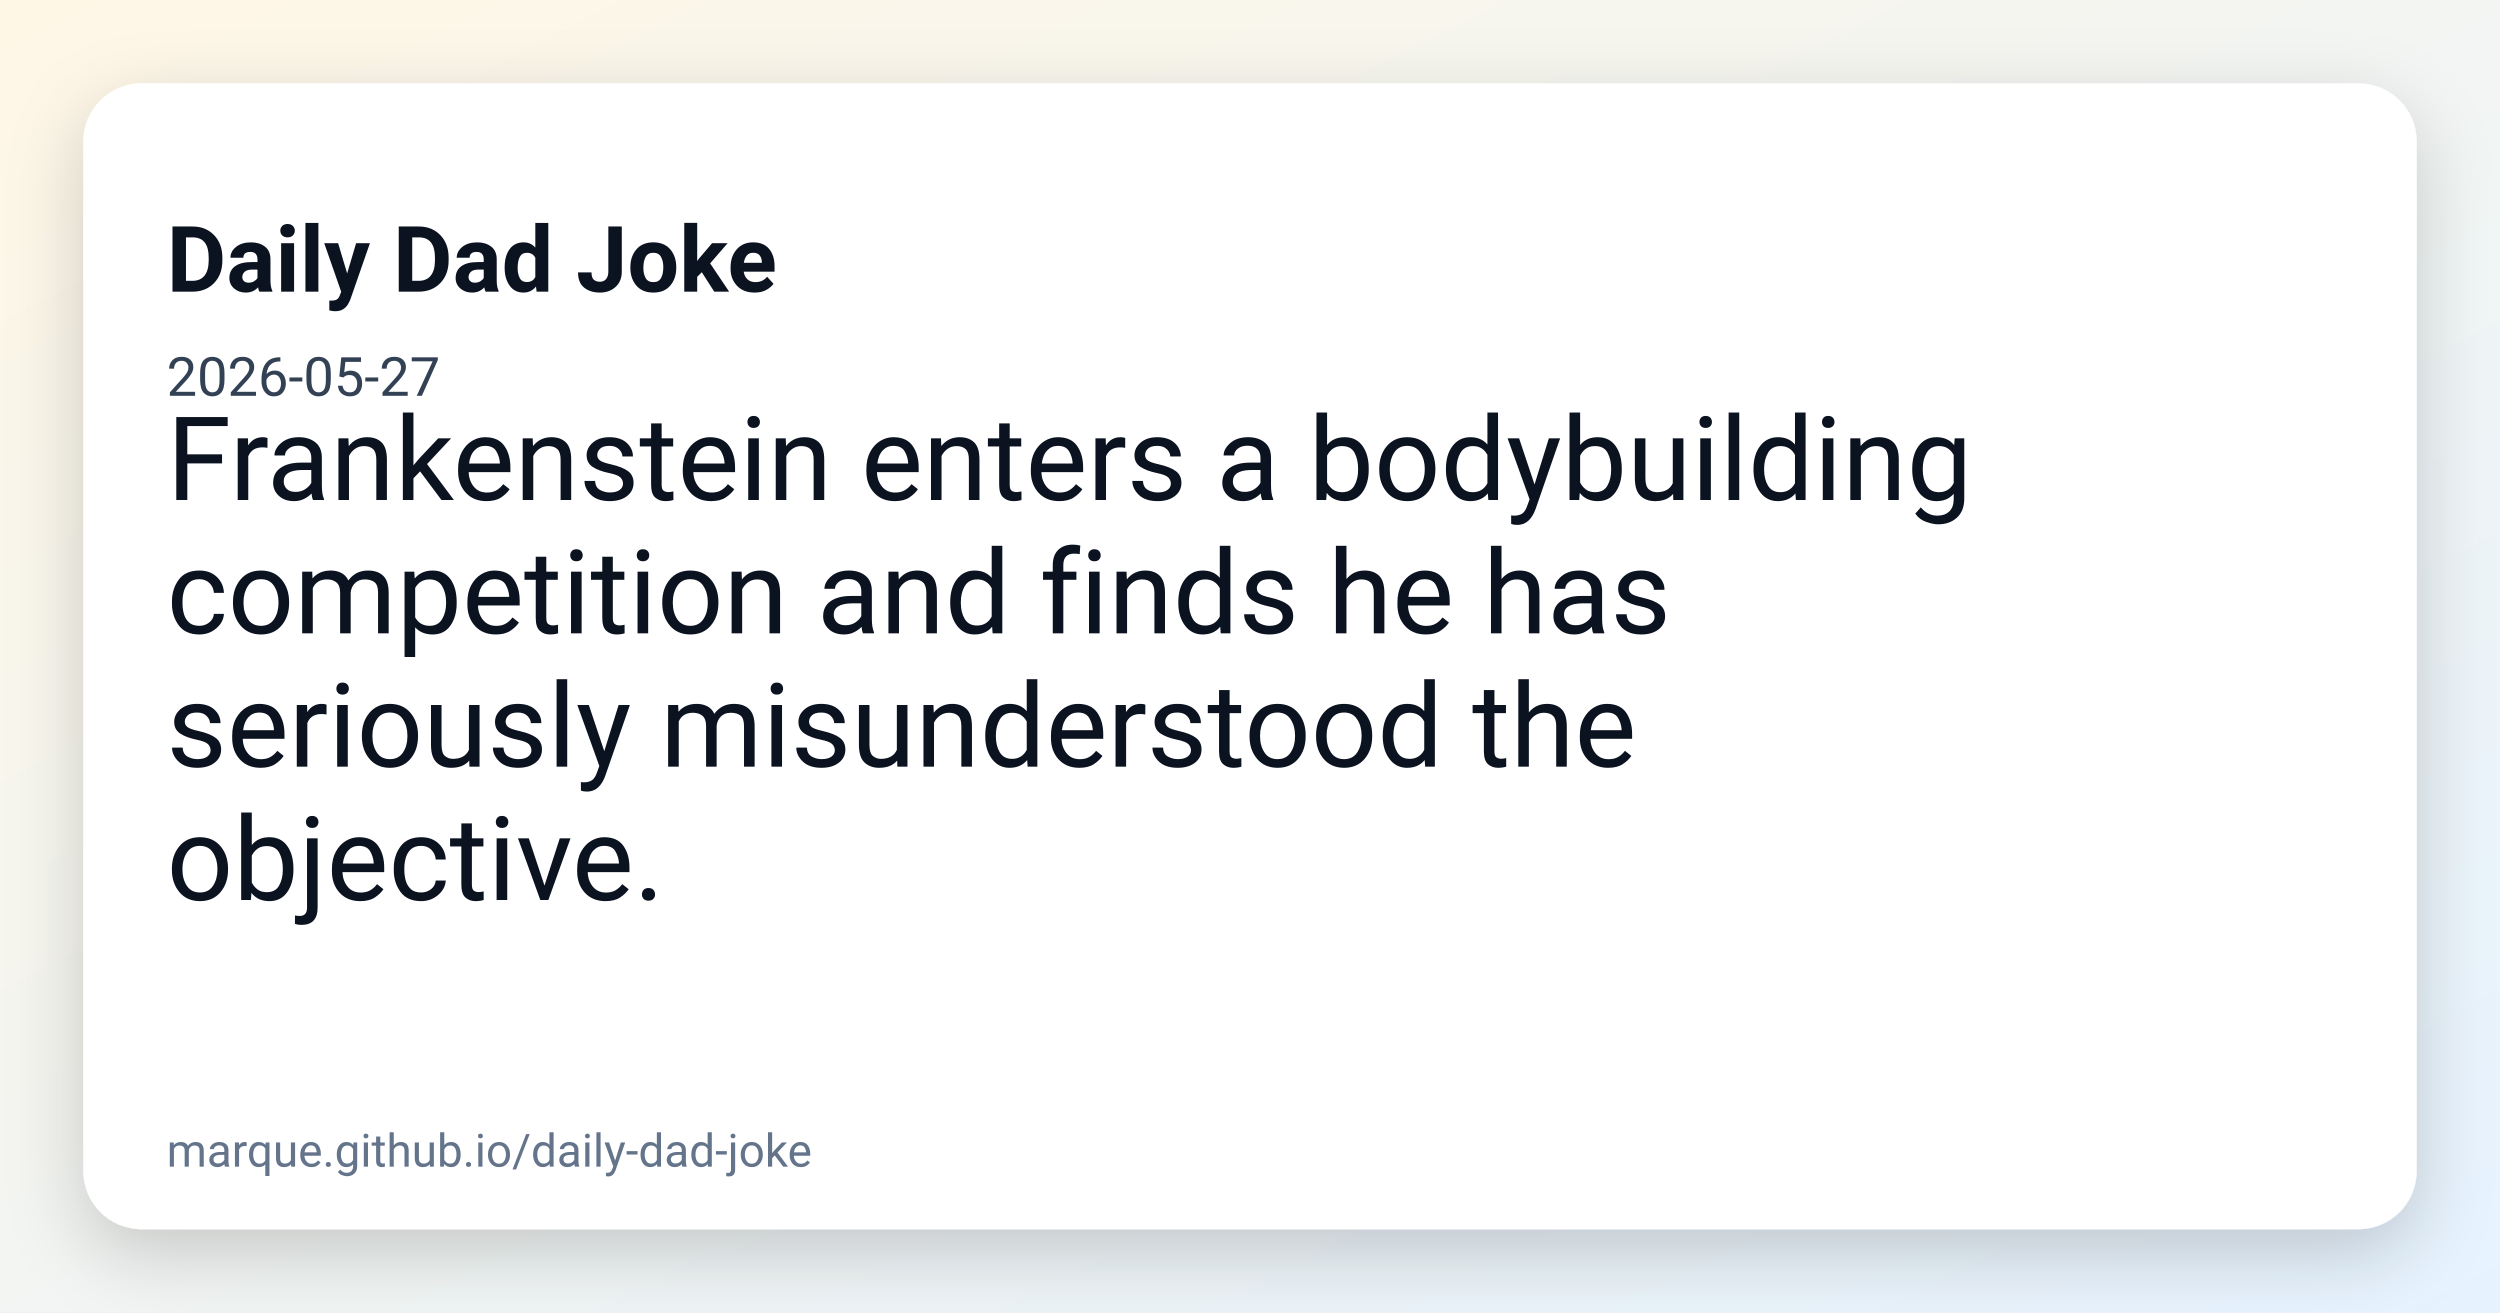
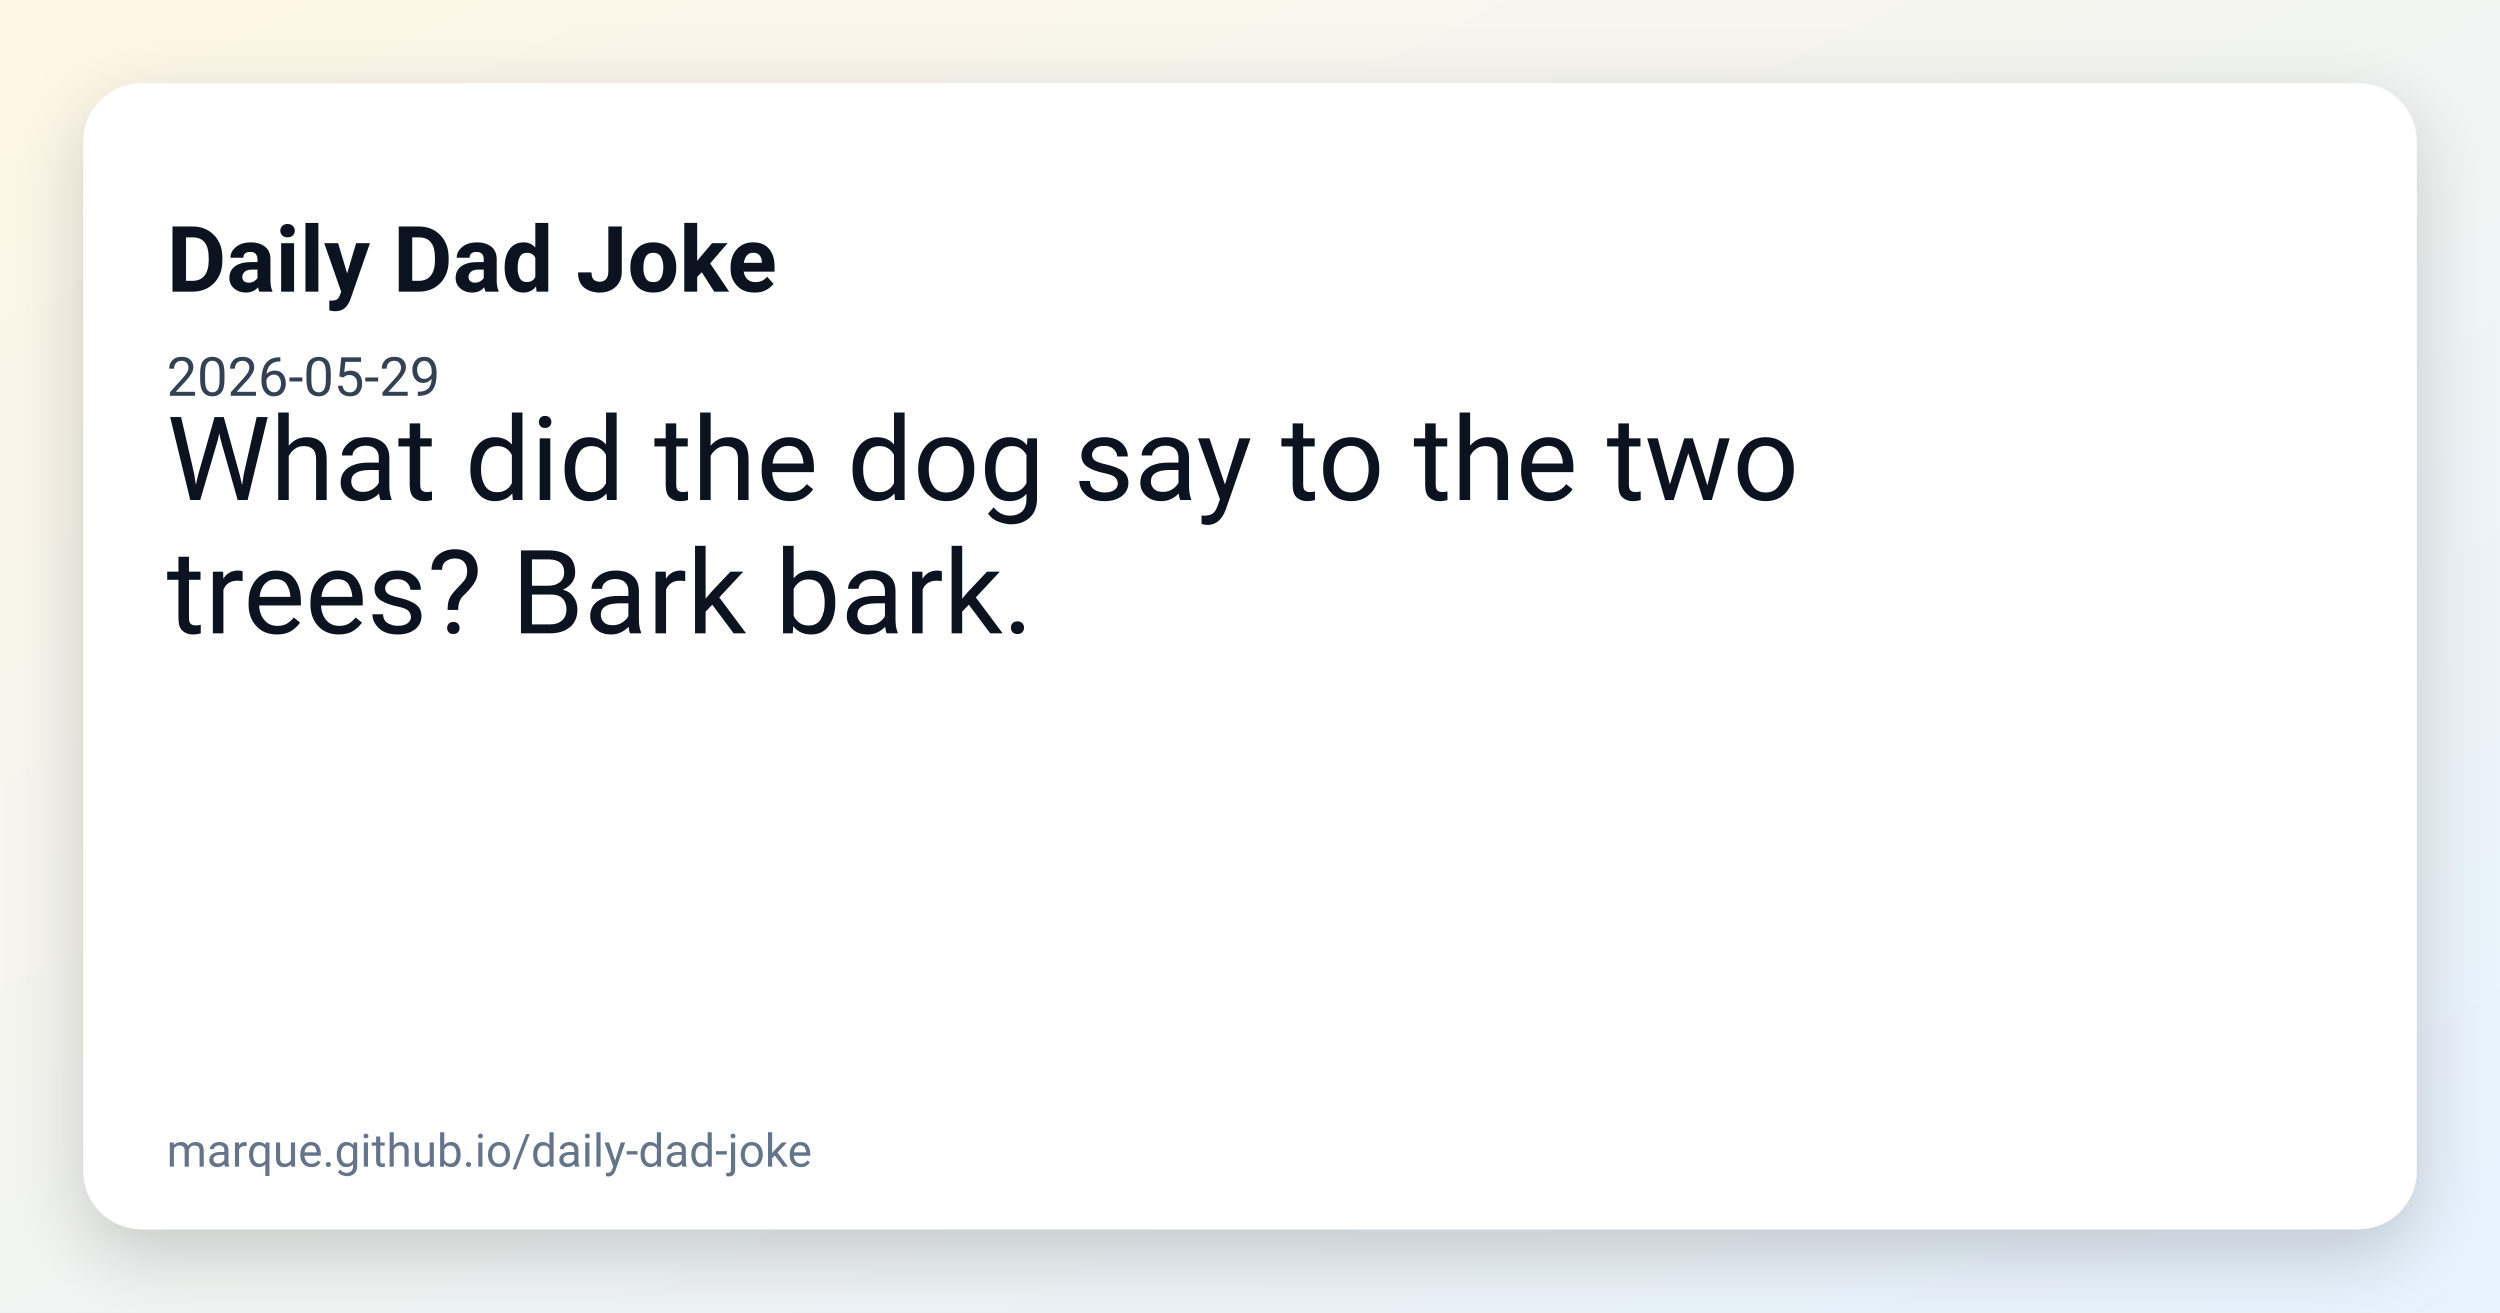
<svg xmlns="http://www.w3.org/2000/svg" width="1200" height="630" viewBox="0 0 1200 630">
  <defs>
    <linearGradient id="bg" x1="0" y1="0" x2="1" y2="1">
      <stop offset="0%" stop-color="#FFF7E6" />
      <stop offset="100%" stop-color="#E6F3FF" />
    </linearGradient>
    <filter id="shadow" x="-20%" y="-20%" width="140%" height="140%">
      <feDropShadow dx="0" dy="12" stdDeviation="18" flood-color="#000" flood-opacity="0.18" />
    </filter>
  </defs>
  <rect x="0" y="0" width="1200" height="630" fill="url(#bg)" />
  <rect x="40" y="40" width="1120" height="550" rx="28" fill="#ffffff" filter="url(#shadow)" />
  <text x="80" y="140" font-size="44" font-weight="700" font-family="ui-sans-serif, system-ui, -apple-system, Segoe UI, Roboto, Helvetica, Arial" fill="#0B1220">Daily Dad Joke</text>
-   <text x="80" y="190" font-size="26" font-family="ui-sans-serif, system-ui, -apple-system, Segoe UI, Roboto, Helvetica, Arial" fill="#334155">2026-05-27</text>
-   <text x="80" y="240" font-size="56" font-family="ui-sans-serif, system-ui, -apple-system, Segoe UI, Roboto, Helvetica, Arial" fill="#0B1220">Frankenstein enters a bodybuilding</text>
-   <text x="80" y="304" font-size="56" font-family="ui-sans-serif, system-ui, -apple-system, Segoe UI, Roboto, Helvetica, Arial" fill="#0B1220">competition and finds he has</text>
-   <text x="80" y="368" font-size="56" font-family="ui-sans-serif, system-ui, -apple-system, Segoe UI, Roboto, Helvetica, Arial" fill="#0B1220">seriously misunderstood the</text>
-   <text x="80" y="432" font-size="56" font-family="ui-sans-serif, system-ui, -apple-system, Segoe UI, Roboto, Helvetica, Arial" fill="#0B1220">objective.</text>
+   <text x="80" y="190" font-size="26" font-family="ui-sans-serif, system-ui, -apple-system, Segoe UI, Roboto, Helvetica, Arial" fill="#334155">2026-05-29</text>
+   <text x="80" y="240" font-size="56" font-family="ui-sans-serif, system-ui, -apple-system, Segoe UI, Roboto, Helvetica, Arial" fill="#0B1220">What did the dog say to the two</text>
+   <text x="80" y="304" font-size="56" font-family="ui-sans-serif, system-ui, -apple-system, Segoe UI, Roboto, Helvetica, Arial" fill="#0B1220">trees? Bark bark.</text>
  <text x="80" y="560" font-size="22" font-family="ui-sans-serif, system-ui, -apple-system, Segoe UI, Roboto, Helvetica, Arial" fill="#64748b">marque.github.io/daily-dad-joke</text>
</svg>
